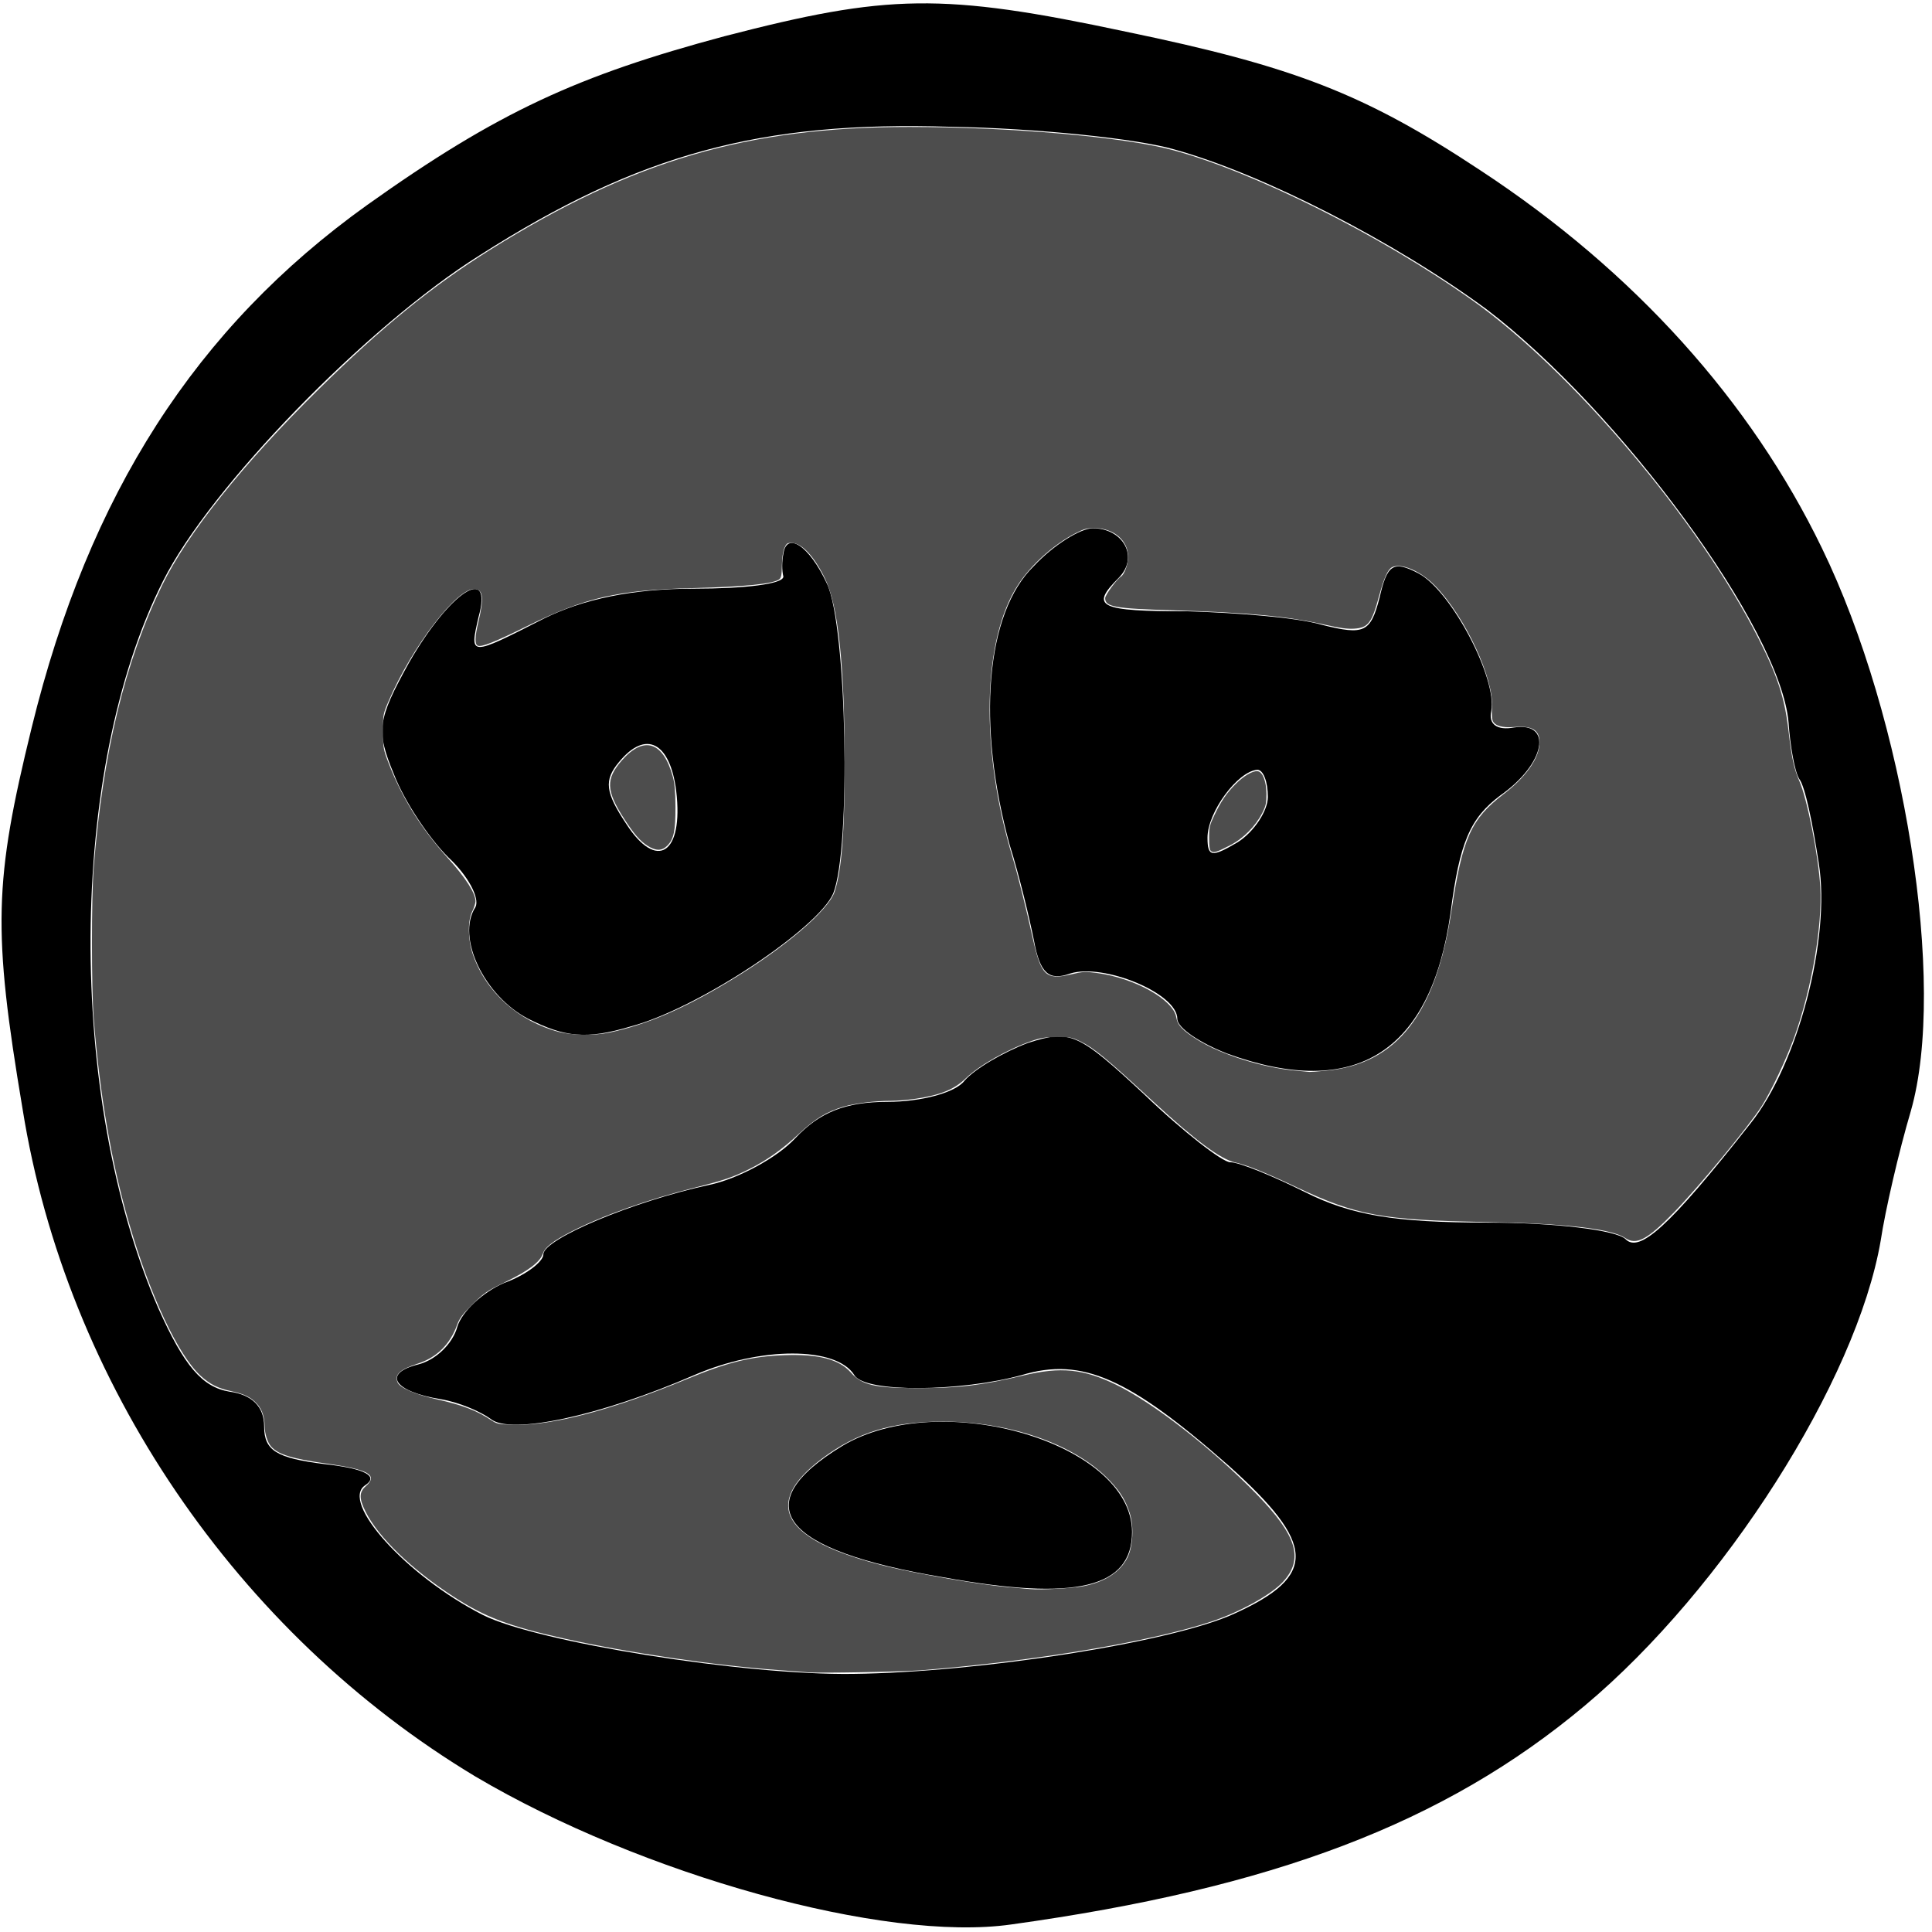
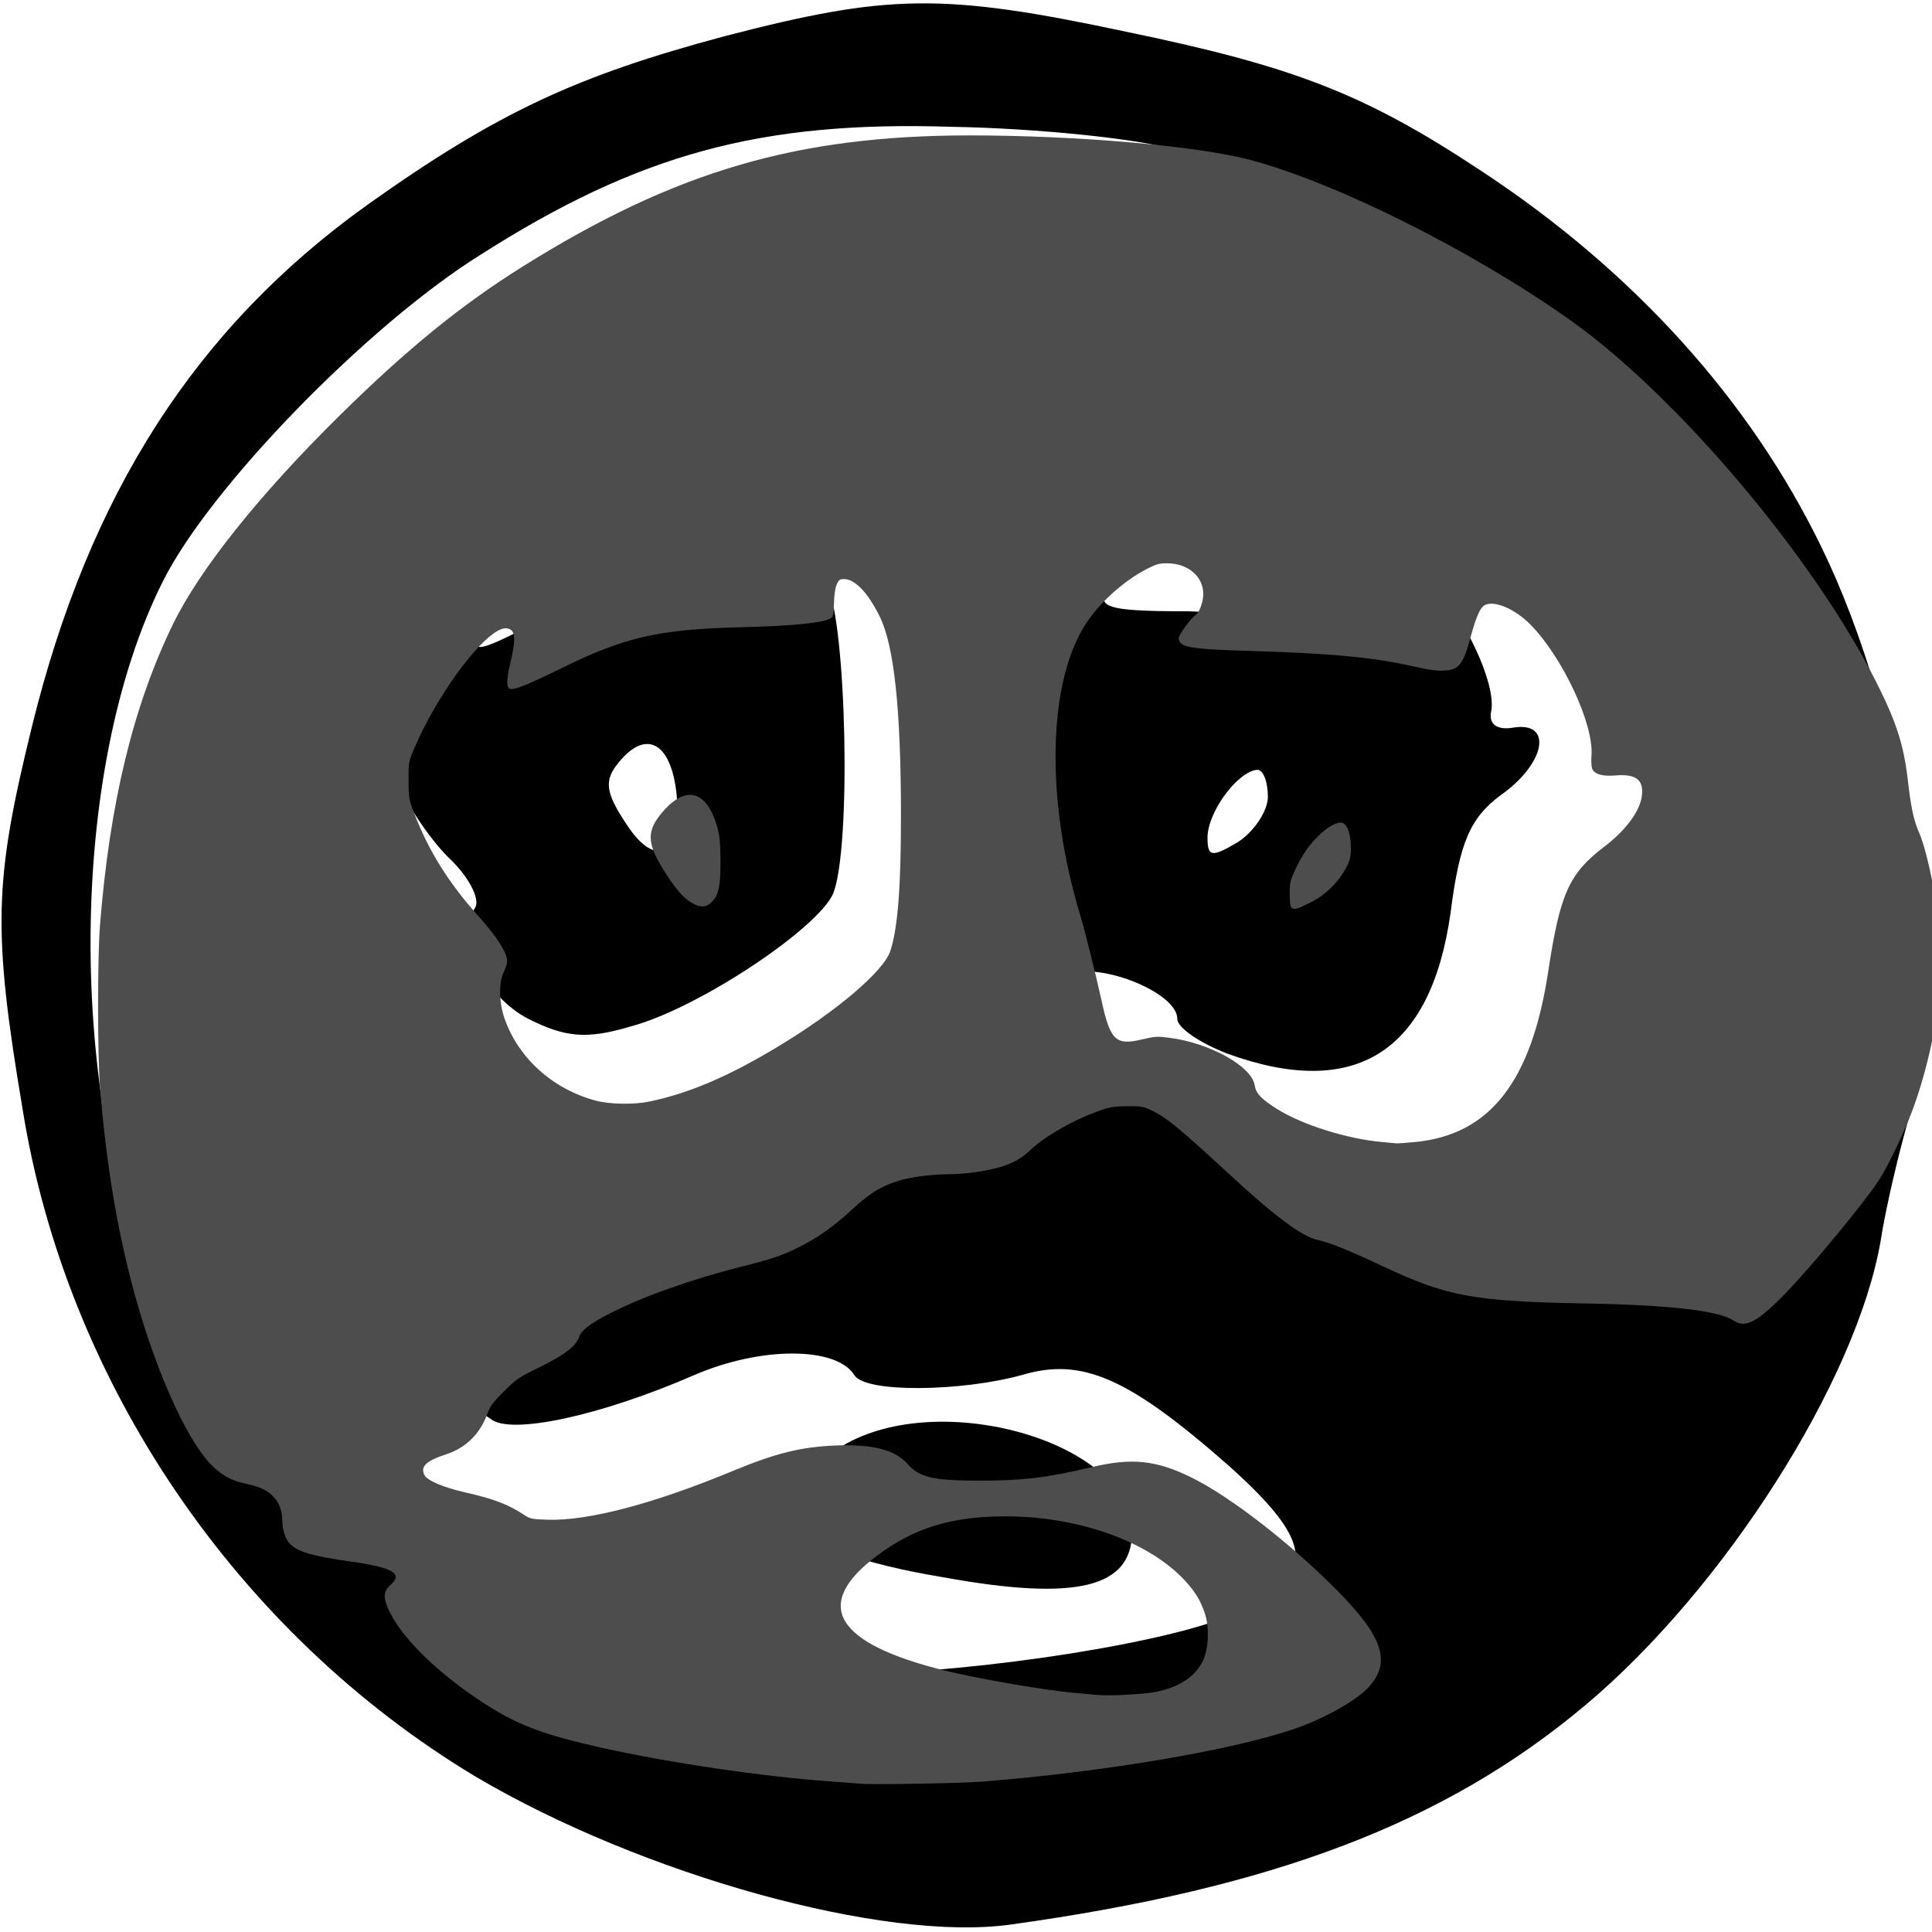
- <svg xmlns="http://www.w3.org/2000/svg" version="1.0" width="128pt" height="128pt" viewBox="0 0 128 128" preserveAspectRatio="xMidYMid meet" id="svg4">
-   <defs id="defs4" />
-   <g transform="translate(0,128) scale(0.1,-0.1)" fill="#000000" stroke="none" id="g4">
-     <path d="M480 1256 c-97 -26 -150 -50 -237 -112 -113 -81 -184 -191 -222 -346 -25 -102 -26 -134 -6 -253 29 -181 142 -347 300 -442 110 -65 271 -110 355 -98 173 24 287 67 380 145 92 77 180 215 196 308 3 20 12 59 20 86 24 84 -4 260 -59 373 -47 97 -124 183 -226 250 -77 51 -124 69 -235 92 -122 26 -158 25 -266 -3z m298 -75 c58 -16 146 -61 207 -106 88 -67 195 -212 200 -274 1 -15 4 -32 7 -37 4 -5 9 -30 13 -56 8 -50 -14 -133 -45 -172 -55 -70 -74 -86 -83 -77 -6 6 -47 11 -92 11 -61 0 -90 5 -120 20 -22 11 -44 20 -50 20 -5 0 -31 20 -57 45 -44 41 -49 43 -77 34 -16 -6 -35 -17 -42 -25 -6 -8 -29 -14 -51 -14 -28 0 -45 -7 -61 -24 -12 -13 -38 -27 -57 -31 -51 -11 -110 -36 -110 -46 0 -5 -12 -14 -26 -19 -14 -6 -28 -19 -31 -29 -3 -11 -14 -22 -26 -25 -24 -6 -16 -18 15 -23 12 -2 26 -8 33 -13 13 -11 73 2 135 29 44 19 94 19 106 0 7 -12 71 -11 111 0 40 12 71 -2 137 -60 58 -52 59 -73 4 -98 -41 -19 -169 -39 -253 -40 -72 -1 -209 21 -245 39 -51 26 -95 75 -78 86 9 6 0 11 -27 14 -32 4 -40 9 -40 25 0 13 -8 21 -23 23 -18 3 -30 17 -47 55 -61 140 -60 357 3 482 31 62 135 169 210 216 105 67 186 89 312 85 58 -1 124 -8 148 -15z" id="path1" style="fill:#000000" />
-     <path d="M685 905 c-32 -31 -38 -105 -16 -185 6 -19 13 -48 16 -63 4 -22 10 -27 24 -22 22 7 71 -13 71 -30 0 -6 15 -16 33 -23 85 -31 135 1 148 93 6 47 13 63 33 78 30 21 35 49 9 45 -11 -2 -17 2 -15 11 4 21 -26 79 -48 91 -17 9 -21 6 -26 -16 -6 -23 -10 -25 -38 -18 -17 5 -57 8 -89 9 -59 0 -65 3 -46 22 14 14 3 33 -17 33 -8 0 -26 -11 -39 -25z m155 -153 c0 -9 -9 -23 -20 -30 -17 -10 -20 -10 -20 3 0 17 20 44 33 45 4 0 7 -8 7 -18z" id="path2" />
-     <path d="M519 913 c-1 -5 -1 -11 0 -15 0 -5 -26 -8 -59 -8 -41 0 -74 -7 -100 -20 -49 -25 -49 -25 -43 1 10 36 -19 17 -46 -30 -21 -38 -22 -45 -10 -74 7 -18 23 -42 36 -55 13 -12 21 -27 18 -33 -13 -20 6 -59 35 -74 24 -12 38 -14 68 -5 45 12 124 65 134 88 12 30 9 177 -4 205 -12 26 -27 35 -29 20z m-71 -157 c5 -42 -13 -53 -33 -22 -14 21 -15 29 -5 41 18 22 34 13 38 -19z" id="path3" />
-     <path d="M558 322 c-64 -39 -41 -69 67 -87 88 -16 125 -7 125 30 0 59 -127 96 -192 57z" id="path4" />
-     <path style="fill:#4d4d4d;stroke-width:0.127" d="m 71.333,147.724 c -0.279,-0.027 -1.391,-0.111 -2.471,-0.187 -5.623,-0.397 -13.395,-1.538 -19.024,-2.793 -4.88,-1.088 -6.995,-1.891 -9.81,-3.722 -3.668,-2.386 -6.596,-5.215 -7.725,-7.465 -0.593,-1.182 -0.592,-1.737 0.006,-2.266 1.112,-0.985 0.27,-1.476 -3.421,-1.995 -3.07,-0.432 -4.297,-0.805 -4.922,-1.496 -0.329,-0.364 -0.578,-1.127 -0.585,-1.796 -0.009,-0.838 -0.222,-1.47 -0.665,-1.975 -0.505,-0.576 -1.143,-0.896 -2.247,-1.128 -1.192,-0.251 -1.921,-0.613 -2.743,-1.364 -1.991,-1.82 -4.486,-7.14 -6.332,-13.502 C 9.837,102.667 8.81,96.71 8.278,89.958 8.07,87.315 8.07,79.261 8.277,76.654 9.087,66.484 11.026,58.478 14.323,51.698 16.531,47.158 21.48,40.963 28.146,34.393 33.729,28.891 38.195,25.258 43.301,22.064 55.919,14.173 66.019,11.213 80.329,11.215 c 8.874,7.57e-4 18.859,0.872 23.198,2.025 7.173,1.906 18.421,7.536 26.513,13.272 8.799,6.237 20.054,19.53 25.291,29.87 1.71,3.376 2.327,5.281 2.668,8.236 0.267,2.31 0.485,3.317 0.948,4.373 0.698,1.59 1.687,6.583 1.848,9.335 0.203,3.456 -0.751,8.996 -2.288,13.28 -0.683,1.905 -2.084,4.869 -2.888,6.11 -1.204,1.859 -5.535,7.105 -7.743,9.378 -2.341,2.411 -3.33,2.933 -4.303,2.273 -1.206,-0.818 -5.28,-1.29 -12.248,-1.418 -9.299,-0.171 -11.462,-0.568 -16.81,-3.084 -2.805,-1.32 -4.378,-1.953 -5.426,-2.184 -1.264,-0.279 -3.489,-1.932 -7.147,-5.309 -4.219,-3.894 -5.274,-4.768 -6.471,-5.359 -0.762,-0.376 -0.914,-0.405 -2.091,-0.402 -1.054,0.003 -1.44,0.064 -2.283,0.357 -2.135,0.743 -4.598,2.146 -5.797,3.3 -1.006,0.969 -2.203,1.456 -4.403,1.792 -0.662,0.101 -1.66,0.185 -2.217,0.186 -1.452,0.003 -3.155,0.214 -4.181,0.519 -1.486,0.442 -2.49,1.056 -3.955,2.42 -1.447,1.347 -2.82,2.321 -4.344,3.083 -1.43,0.714 -2.281,1.004 -4.832,1.644 -4.079,1.023 -8.172,2.481 -10.902,3.882 -1.602,0.823 -2.325,1.381 -2.509,1.939 -0.244,0.739 -1.246,1.503 -3.265,2.488 -1.709,0.834 -1.923,0.979 -2.947,1.996 -0.909,0.903 -1.153,1.232 -1.381,1.857 -0.61,1.676 -1.785,2.835 -3.412,3.367 -1.655,0.541 -2.139,0.994 -1.818,1.699 0.21,0.461 1.56,1.041 3.382,1.454 2.38,0.539 3.579,0.999 4.925,1.89 0.454,0.3 0.643,0.338 1.907,0.376 3.378,0.104 8.78,-1.319 15.342,-4.041 3.588,-1.488 5.695,-2.004 8.614,-2.109 3.014,-0.108 4.826,0.366 5.855,1.533 0.981,1.113 2.112,1.376 5.928,1.38 3.58,0.004 5.64,-0.244 9.344,-1.124 3.277,-0.778 5.276,-0.578 8.148,0.817 3.302,1.604 8.517,5.662 12.412,9.662 3.589,3.684 4.205,5.738 2.332,7.77 -1.037,1.125 -3.804,2.657 -6.301,3.49 -5.327,1.776 -15.67,3.512 -25.682,4.311 -1.681,0.134 -9.091,0.265 -10.009,0.177 z m 24.39,-7.608 c 1.907,-0.381 3.256,-1.264 3.88,-2.54 0.493,-1.007 0.573,-2.799 0.177,-3.965 -0.369,-1.09 -0.788,-1.78 -1.64,-2.703 -3.001,-3.253 -8.821,-5.335 -14.898,-5.329 -4.458,0.004 -7.558,0.96 -10.644,3.282 -5.361,4.033 -3.454,7.24 5.639,9.486 2.683,0.663 8.308,1.635 10.643,1.84 0.871,0.076 1.812,0.161 2.091,0.187 0.937,0.089 3.793,-0.066 4.751,-0.258 z M 117.178,94.579 c 6.206,-0.588 9.657,-5.003 11.04,-14.123 0.979,-6.456 1.724,-8.116 4.639,-10.334 1.834,-1.396 3.003,-2.999 3.127,-4.287 0.123,-1.279 -0.532,-1.756 -2.215,-1.614 -1.08,0.091 -1.745,-0.109 -1.918,-0.578 -0.059,-0.16 -0.081,-0.644 -0.048,-1.075 0.196,-2.585 -2.375,-8.105 -5.047,-10.835 -1.276,-1.303 -3.009,-2.041 -3.799,-1.618 -0.364,0.195 -0.704,0.954 -1.132,2.53 -0.654,2.404 -0.966,2.812 -2.212,2.891 -0.587,0.037 -1.26,-0.053 -2.495,-0.334 -3.322,-0.757 -6.835,-1.093 -13.474,-1.289 -5.177,-0.153 -6.018,-0.303 -6.018,-1.074 0,-0.274 1.026,-1.677 1.392,-1.903 0.307,-0.19 0.635,-1.092 0.635,-1.745 0,-1.441 -1.247,-2.517 -2.945,-2.541 -0.675,-0.009 -0.926,0.057 -1.694,0.451 -1.915,0.982 -3.924,2.779 -5.073,4.54 -3.174,4.863 -3.37,14.572 -0.486,24.127 0.42,1.391 1.237,4.66 1.769,7.08 0.733,3.33 1.174,3.752 3.369,3.231 1.07,-0.254 1.269,-0.266 2.294,-0.129 3.353,0.446 6.774,2.36 7.023,3.928 0.109,0.686 0.556,1.155 1.896,1.99 2.085,1.299 5.766,2.452 8.652,2.709 0.603,0.054 1.154,0.106 1.224,0.115 0.07,0.01 0.745,-0.041 1.5,-0.113 z M 53.783,91.225 c 3.296,-0.693 6.511,-2.064 10.592,-4.517 4.88,-2.933 8.808,-6.271 9.358,-7.952 0.622,-1.903 0.885,-5.296 0.881,-11.351 -0.007,-8.701 -0.57,-13.936 -1.757,-16.344 -0.975,-1.976 -2.048,-3.103 -2.956,-3.104 -0.364,-4.11e-4 -0.444,0.062 -0.617,0.475 -0.121,0.288 -0.206,0.892 -0.215,1.531 -0.013,0.851 -0.06,1.087 -0.24,1.219 -0.542,0.396 -3.084,0.653 -7.568,0.766 -6.673,0.168 -9.541,0.822 -14.684,3.353 -2.921,1.438 -4.017,1.873 -4.371,1.737 -0.277,-0.106 -0.263,-0.783 0.043,-2.059 0.512,-2.134 0.441,-2.862 -0.287,-2.946 -1.527,-0.177 -5.571,5.077 -7.65,9.937 -0.47,1.099 -0.482,1.164 -0.478,2.647 0.004,1.454 0.026,1.576 0.491,2.787 1.179,3.069 2.848,5.74 5.263,8.426 1.558,1.733 2.414,3.071 2.414,3.778 0,0.178 -0.128,0.583 -0.284,0.902 -0.422,0.859 -0.394,2.508 0.066,3.834 1.143,3.293 4.025,5.88 7.597,6.816 1.144,0.3 3.147,0.329 4.403,0.065 z" id="path5" transform="matrix(7.5,0,0,-7.5,0,1280)" />
-     <path style="fill:#4d4d4d;stroke-width:0.127" d="m 57.19,74.707 c -0.649,-0.412 -1.209,-1.061 -2.069,-2.397 -1.592,-2.474 -1.627,-3.505 -0.179,-5.149 1.942,-2.202 3.645,-1.651 4.495,1.456 0.163,0.594 0.225,1.312 0.231,2.652 0.009,2.1 -0.15,2.863 -0.718,3.43 -0.483,0.483 -1.008,0.485 -1.761,0.008 z" id="path6" transform="matrix(7.5,0,0,-7.5,0,1280)" />
-     <path style="fill:#4d4d4d;stroke-width:0.127" d="m 106.999,75.199 c -0.144,-0.09 -0.19,-0.374 -0.19,-1.169 0,-0.949 0.045,-1.144 0.469,-2.031 0.587,-1.229 1.08,-1.949 1.889,-2.758 0.709,-0.709 1.513,-1.174 1.929,-1.115 0.449,0.064 0.77,0.891 0.776,2.003 0.005,0.807 -0.05,1.061 -0.368,1.688 -0.586,1.157 -1.669,2.249 -2.823,2.843 -1.194,0.616 -1.436,0.693 -1.682,0.539 z" id="path7" transform="matrix(7.5,0,0,-7.5,0,1280)" />
-   </g>
+ <svg xmlns="http://www.w3.org/2000/svg" width="128" height="128" viewBox="0 0 128 128">
+   <path d="M480 1256c-97-26-150-50-237-112-113-81-184-191-222-346-25-102-26-134-6-253 29-181 142-347 300-442C425 38 586-7 670 5c173 24 287 67 380 145 92 77 180 215 196 308 3 20 12 59 20 86 24 84-4 260-59 373-47 97-124 183-226 250-77 51-124 69-235 92-122 26-158 25-266-3m298-75c58-16 146-61 207-106 88-67 195-212 200-274 1-15 4-32 7-37 4-5 9-30 13-56 8-50-14-133-45-172-55-70-74-86-83-77-6 6-47 11-92 11-61 0-90 5-120 20-22 11-44 20-50 20-5 0-31 20-57 45-44 41-49 43-77 34-16-6-35-17-42-25-6-8-29-14-51-14-28 0-45-7-61-24-12-13-38-27-57-31-51-11-110-36-110-46 0-5-12-14-26-19-14-6-28-19-31-29-3-11-14-22-26-25-24-6-16-18 15-23 12-2 26-8 33-13 13-11 73 2 135 29 44 19 94 19 106 0 7-12 71-11 111 0 40 12 71-2 137-60 58-52 59-73 4-98-41-19-169-39-253-40-72-1-209 21-245 39-51 26-95 75-78 86 9 6 0 11-27 14-32 4-40 9-40 25 0 13-8 21-23 23-18 3-30 17-47 55-61 140-60 357 3 482 31 62 135 169 210 216 105 67 186 89 312 85 58-1 124-8 148-15" style="fill:#000" transform="matrix(.1 0 0 -.1 0 128)" />
+   <path d="M68.5 37.5C65.3 40.6 64.7 48 66.9 56c.6 1.9 1.3 4.8 1.6 6.3.4 2.2 1 2.7 2.4 2.2 2.2-.7 7.1 1.3 7.1 3 0 .6 1.5 1.6 3.3 2.3 8.5 3.1 13.5-.1 14.8-9.3.6-4.7 1.3-6.3 3.3-7.8 3-2.1 3.5-4.9.9-4.5-1.1.2-1.7-.2-1.5-1.1.4-2.1-2.6-7.9-4.8-9.1-1.7-.9-2.1-.6-2.6 1.6-.6 2.3-1 2.5-3.8 1.8-1.7-.5-5.7-.8-8.9-.9-5.9 0-6.5-.3-4.6-2.2 1.4-1.4.3-3.3-1.7-3.3-.8 0-2.6 1.1-3.9 2.5M84 52.8c0 .9-.9 2.3-2 3-1.7 1-2 1-2-.3 0-1.7 2-4.4 3.3-4.5.4 0 .7.8.7 1.8M51.9 36.7c-.1.5-.1 1.1 0 1.5 0 .5-2.6.8-5.9.8-4.1 0-7.4.7-10 2-4.9 2.5-4.9 2.5-4.3-.1 1-3.6-1.9-1.7-4.6 3-2.1 3.8-2.2 4.5-1 7.4.7 1.8 2.3 4.2 3.6 5.5 1.3 1.2 2.1 2.7 1.8 3.3-1.3 2 .6 5.9 3.5 7.4 2.4 1.2 3.8 1.4 6.8.5 4.5-1.2 12.4-6.5 13.4-8.8 1.2-3 .9-17.7-.4-20.5-1.2-2.6-2.7-3.5-2.9-2m-7.1 15.7c.5 4.2-1.3 5.3-3.3 2.2-1.4-2.1-1.5-2.9-.5-4.1 1.8-2.2 3.4-1.3 3.8 1.9m11 43.4c-6.4 3.9-4.1 6.9 6.7 8.7 8.8 1.6 12.5.7 12.5-3 0-5.9-12.7-9.6-19.2-5.7" />
+   <path d="M71.333 147.724c-.279-.027-1.39-.11-2.47-.187-5.624-.397-13.396-1.538-19.025-2.793-4.88-1.088-6.995-1.89-9.81-3.721-3.668-2.387-6.596-5.216-7.725-7.465-.593-1.182-.591-1.737.006-2.266 1.112-.985.27-1.476-3.421-1.995-3.07-.432-4.297-.806-4.922-1.497-.33-.364-.577-1.126-.585-1.796-.009-.838-.222-1.47-.665-1.974-.505-.576-1.143-.896-2.247-1.128-1.191-.25-1.92-.614-2.742-1.365-1.992-1.82-4.487-7.14-6.333-13.502-1.557-5.368-2.584-11.325-3.116-18.077-.208-2.643-.208-10.697 0-13.304.809-10.17 2.748-18.176 6.045-24.956 2.208-4.54 7.157-10.735 13.823-17.305 5.583-5.502 10.049-9.135 15.155-12.329 12.618-7.891 22.718-10.85 37.028-10.85 8.874.001 18.859.873 23.198 2.026 7.173 1.906 18.42 7.536 26.513 13.272 8.8 6.237 20.054 19.53 25.291 29.87 1.71 3.376 2.327 5.28 2.668 8.236.267 2.31.485 3.317.948 4.372.699 1.59 1.687 6.584 1.849 9.335.203 3.456-.752 8.997-2.288 13.28-.683 1.905-2.084 4.869-2.888 6.11-1.204 1.859-5.536 7.105-7.744 9.378-2.341 2.41-3.33 2.933-4.302 2.273-1.206-.819-5.28-1.29-12.248-1.419-9.299-.171-11.462-.568-16.81-3.084-2.805-1.32-4.378-1.953-5.426-2.184-1.264-.28-3.489-1.932-7.147-5.309-4.22-3.894-5.275-4.768-6.472-5.36-.761-.375-.914-.405-2.09-.4-1.055.003-1.44.063-2.283.356-2.135.744-4.598 2.146-5.796 3.3-1.006.968-2.203 1.455-4.403 1.792-.662.101-1.66.185-2.217.186-1.452.002-3.155.214-4.182.519-1.486.442-2.49 1.056-3.954 2.42-1.448 1.347-2.82 2.32-4.345 3.082-1.43.715-2.28 1.004-4.832 1.644-4.079 1.023-8.172 2.481-10.902 3.882-1.602.823-2.324 1.381-2.508 1.94-.244.739-1.246 1.503-3.265 2.488-1.709.834-1.923.979-2.947 1.996-.909.902-1.153 1.231-1.381 1.857-.61 1.676-1.785 2.835-3.412 3.367-1.655.54-2.14.993-1.819 1.698.21.461 1.56 1.042 3.382 1.454 2.38.539 3.58.999 4.926 1.89.453.3.642.337 1.907.376 3.377.104 8.78-1.32 15.342-4.04 3.588-1.489 5.694-2.004 8.614-2.11 3.014-.108 4.826.367 5.855 1.534.981 1.113 2.112 1.376 5.928 1.38 3.58.004 5.64-.244 9.344-1.124 3.276-.778 5.276-.577 8.148.817 3.302 1.604 8.516 5.663 12.412 9.662 3.589 3.684 4.205 5.739 2.332 7.77-1.036 1.125-3.804 2.658-6.3 3.49-5.327 1.776-15.67 3.512-25.683 4.311-1.68.135-9.091.265-10.01.177m24.39-7.608c1.907-.38 3.256-1.264 3.88-2.54.493-1.006.573-2.799.178-3.965-.37-1.09-.789-1.78-1.64-2.703-3.002-3.253-8.821-5.335-14.898-5.33-4.459.005-7.558.96-10.644 3.283-5.361 4.033-3.455 7.24 5.64 9.486 2.683.662 8.307 1.635 10.642 1.84.871.076 1.812.16 2.09.187.938.089 3.793-.066 4.752-.258m21.455-45.537c6.206-.589 9.657-5.003 11.04-14.124.98-6.456 1.725-8.115 4.64-10.334 1.833-1.396 3.002-2.999 3.126-4.287.123-1.28-.532-1.757-2.215-1.614-1.08.091-1.746-.11-1.919-.578-.059-.16-.08-.644-.048-1.075.197-2.585-2.375-8.105-5.047-10.834-1.276-1.304-3.009-2.041-3.8-1.618-.363.194-.703.954-1.132 2.53-.653 2.403-.965 2.81-2.212 2.89-.587.038-1.26-.052-2.495-.334-3.322-.757-6.835-1.093-13.474-1.289-5.178-.153-6.019-.303-6.019-1.074 0-.274 1.027-1.677 1.393-1.903.306-.19.635-1.092.635-1.745 0-1.441-1.247-2.517-2.945-2.54-.676-.01-.927.057-1.695.45-1.915.982-3.924 2.78-5.073 4.54-3.174 4.863-3.37 14.572-.486 24.127.42 1.391 1.236 4.66 1.769 7.08.733 3.33 1.174 3.753 3.37 3.231 1.07-.254 1.268-.265 2.293-.129 3.352.446 6.773 2.36 7.023 3.928.11.686.556 1.155 1.896 1.99 2.085 1.3 5.767 2.452 8.652 2.71.603.053 1.154.105 1.223.114s.745-.04 1.5-.112m-63.395-3.354c3.296-.693 6.511-2.064 10.592-4.517 4.88-2.932 8.809-6.27 9.358-7.952.623-1.903.886-5.296.881-11.35-.006-8.702-.57-13.937-1.757-16.345-.975-1.977-2.048-3.103-2.956-3.104-.364 0-.444.062-.617.475-.121.287-.206.891-.216 1.53-.013.85-.06 1.088-.24 1.22-.542.396-3.084.653-7.568.766-6.673.167-9.541.822-14.684 3.353-2.921 1.438-4.017 1.873-4.37 1.737-.278-.106-.264-.783.042-2.058.512-2.134.441-2.862-.286-2.946-1.527-.177-5.572 5.077-7.65 9.936-.471 1.1-.483 1.164-.478 2.648.004 1.453.026 1.576.49 2.787 1.18 3.069 2.848 5.74 5.264 8.426C41.146 77.563 42 78.9 42 79.609c0 .177-.127.583-.284.901-.422.859-.394 2.508.066 3.834 1.143 3.294 4.026 5.88 7.597 6.816 1.144.3 3.148.33 4.403.065" style="fill:#4d4d4d;stroke-width:.127" transform="scale(.8)" />
+   <path d="M57.19 74.707c-.65-.411-1.21-1.06-2.07-2.397-1.591-2.474-1.627-3.505-.178-5.148 1.942-2.203 3.645-1.651 4.495 1.456.163.594.225 1.312.231 2.651.01 2.101-.15 2.863-.717 3.43-.483.484-1.008.486-1.761.008m49.81.492c-.145-.09-.19-.374-.19-1.17 0-.948.044-1.143.468-2.03.587-1.23 1.08-1.949 1.888-2.758.71-.71 1.514-1.174 1.93-1.115.448.064.769.89.776 2.003.005.808-.05 1.061-.368 1.688-.586 1.157-1.67 2.248-2.823 2.843-1.194.616-1.436.693-1.682.539" style="fill:#4d4d4d;stroke-width:.127" transform="scale(.8)" />
</svg>
